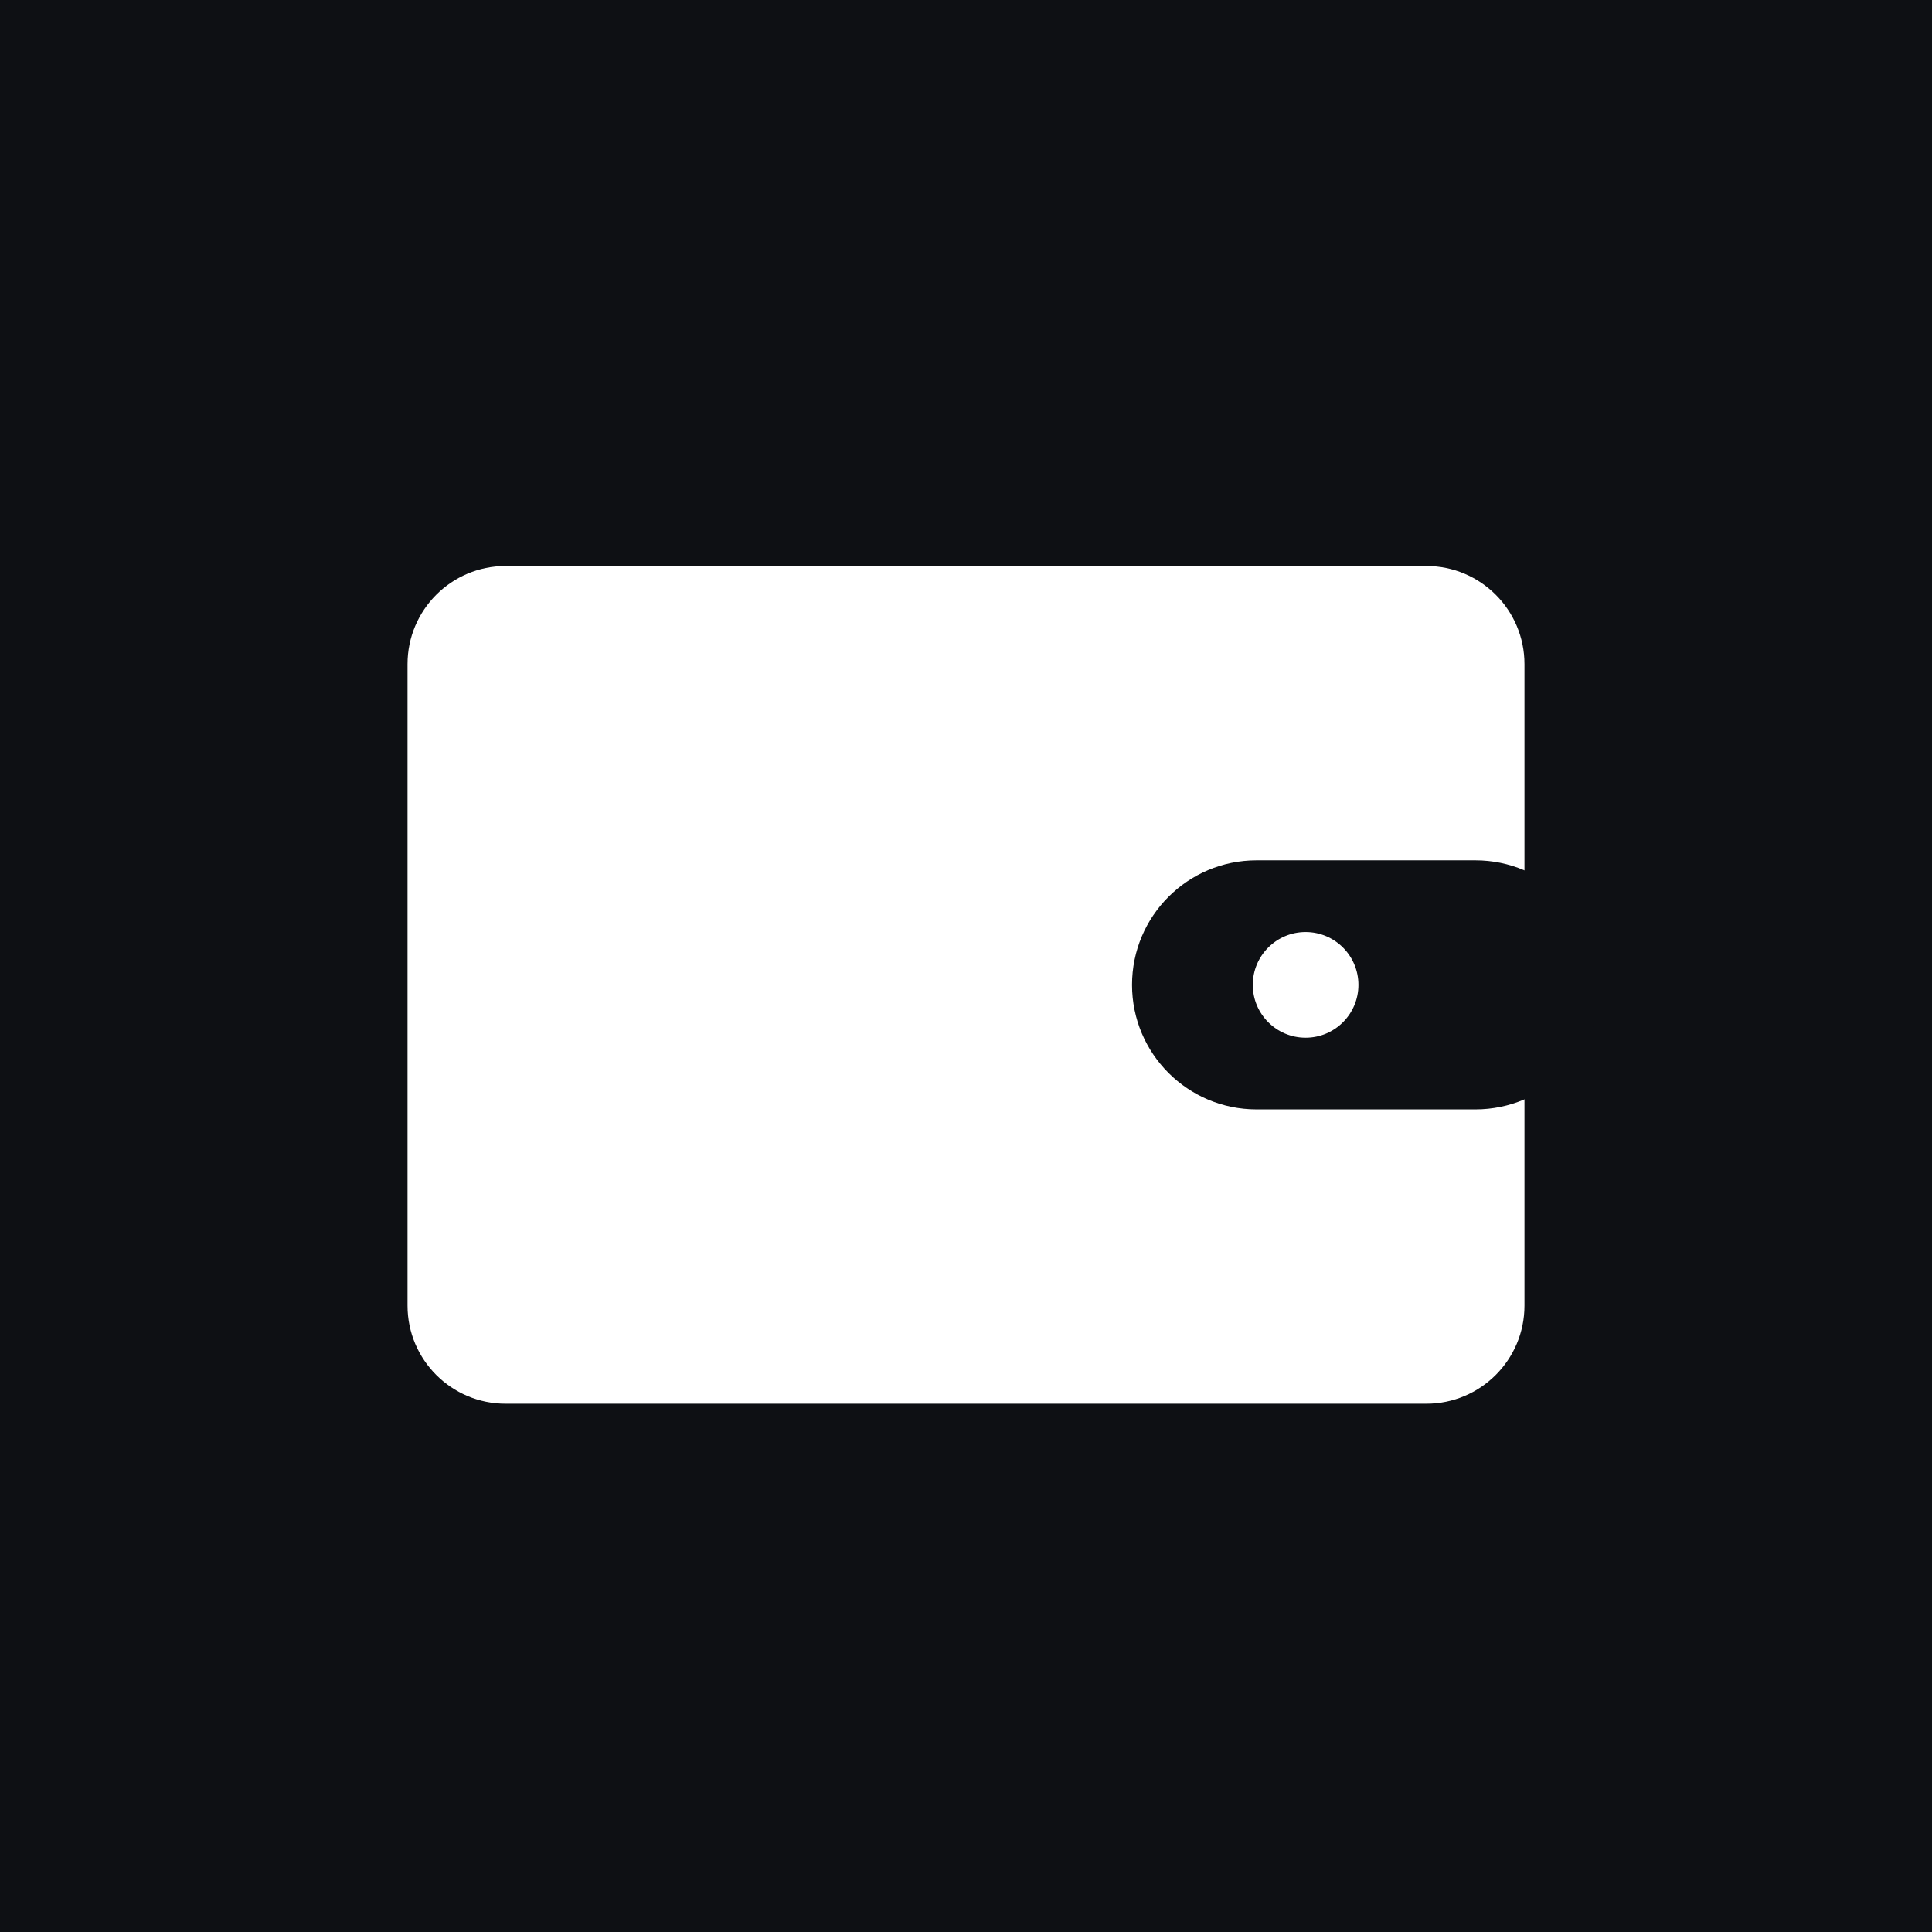
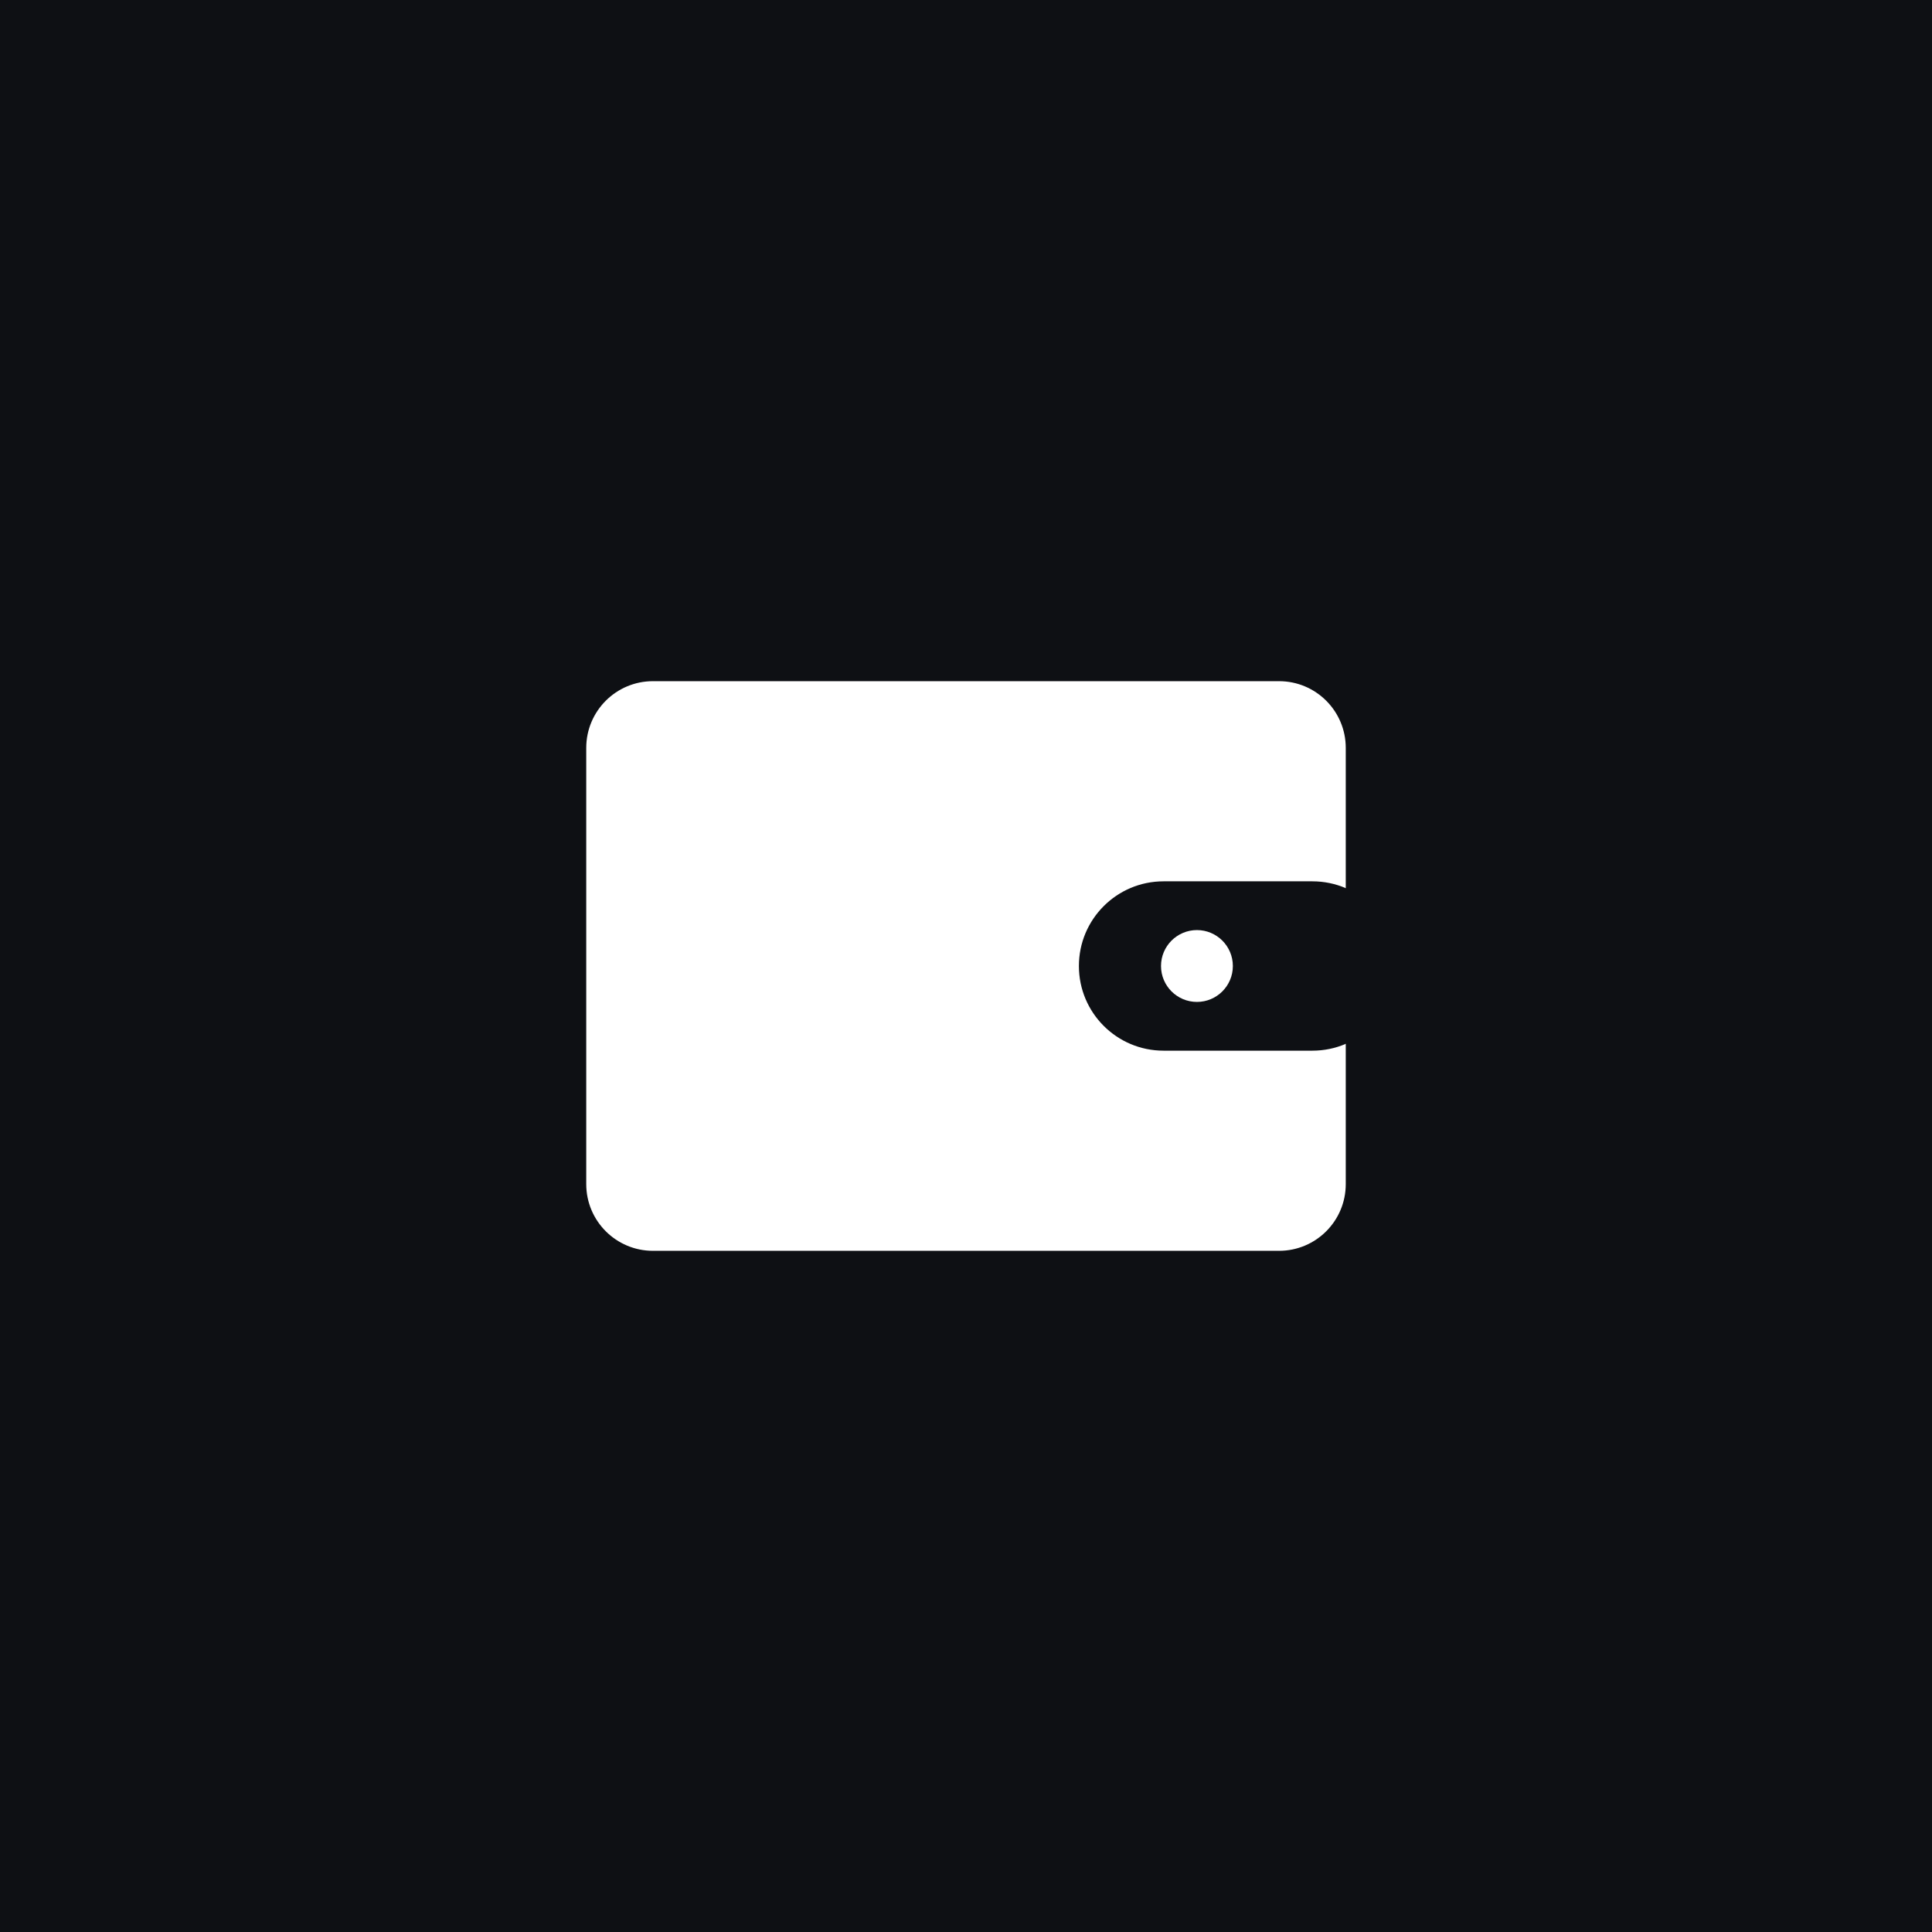
<svg xmlns="http://www.w3.org/2000/svg" viewBox="0 0 512 512">
  <rect width="512" height="512" fill="#0e1014" />
-   <rect x="108" y="150" width="296" height="222" rx="26" fill="#ffffff" />
-   <rect x="300" y="228" width="124" height="66" rx="33" fill="#0e1014" />
-   <circle cx="346" cy="261" r="14" fill="#ffffff" />
+   <g transform="translate(256 256) scale(.68) translate(-256 -261)">
+     <rect x="108" y="150" width="296" height="222" rx="26" fill="#ffffff" />
+     <rect x="300" y="228" width="124" height="66" rx="33" fill="#0e1014" />
+     <circle cx="346" cy="261" r="14" fill="#ffffff" />
+   </g>
</svg>
